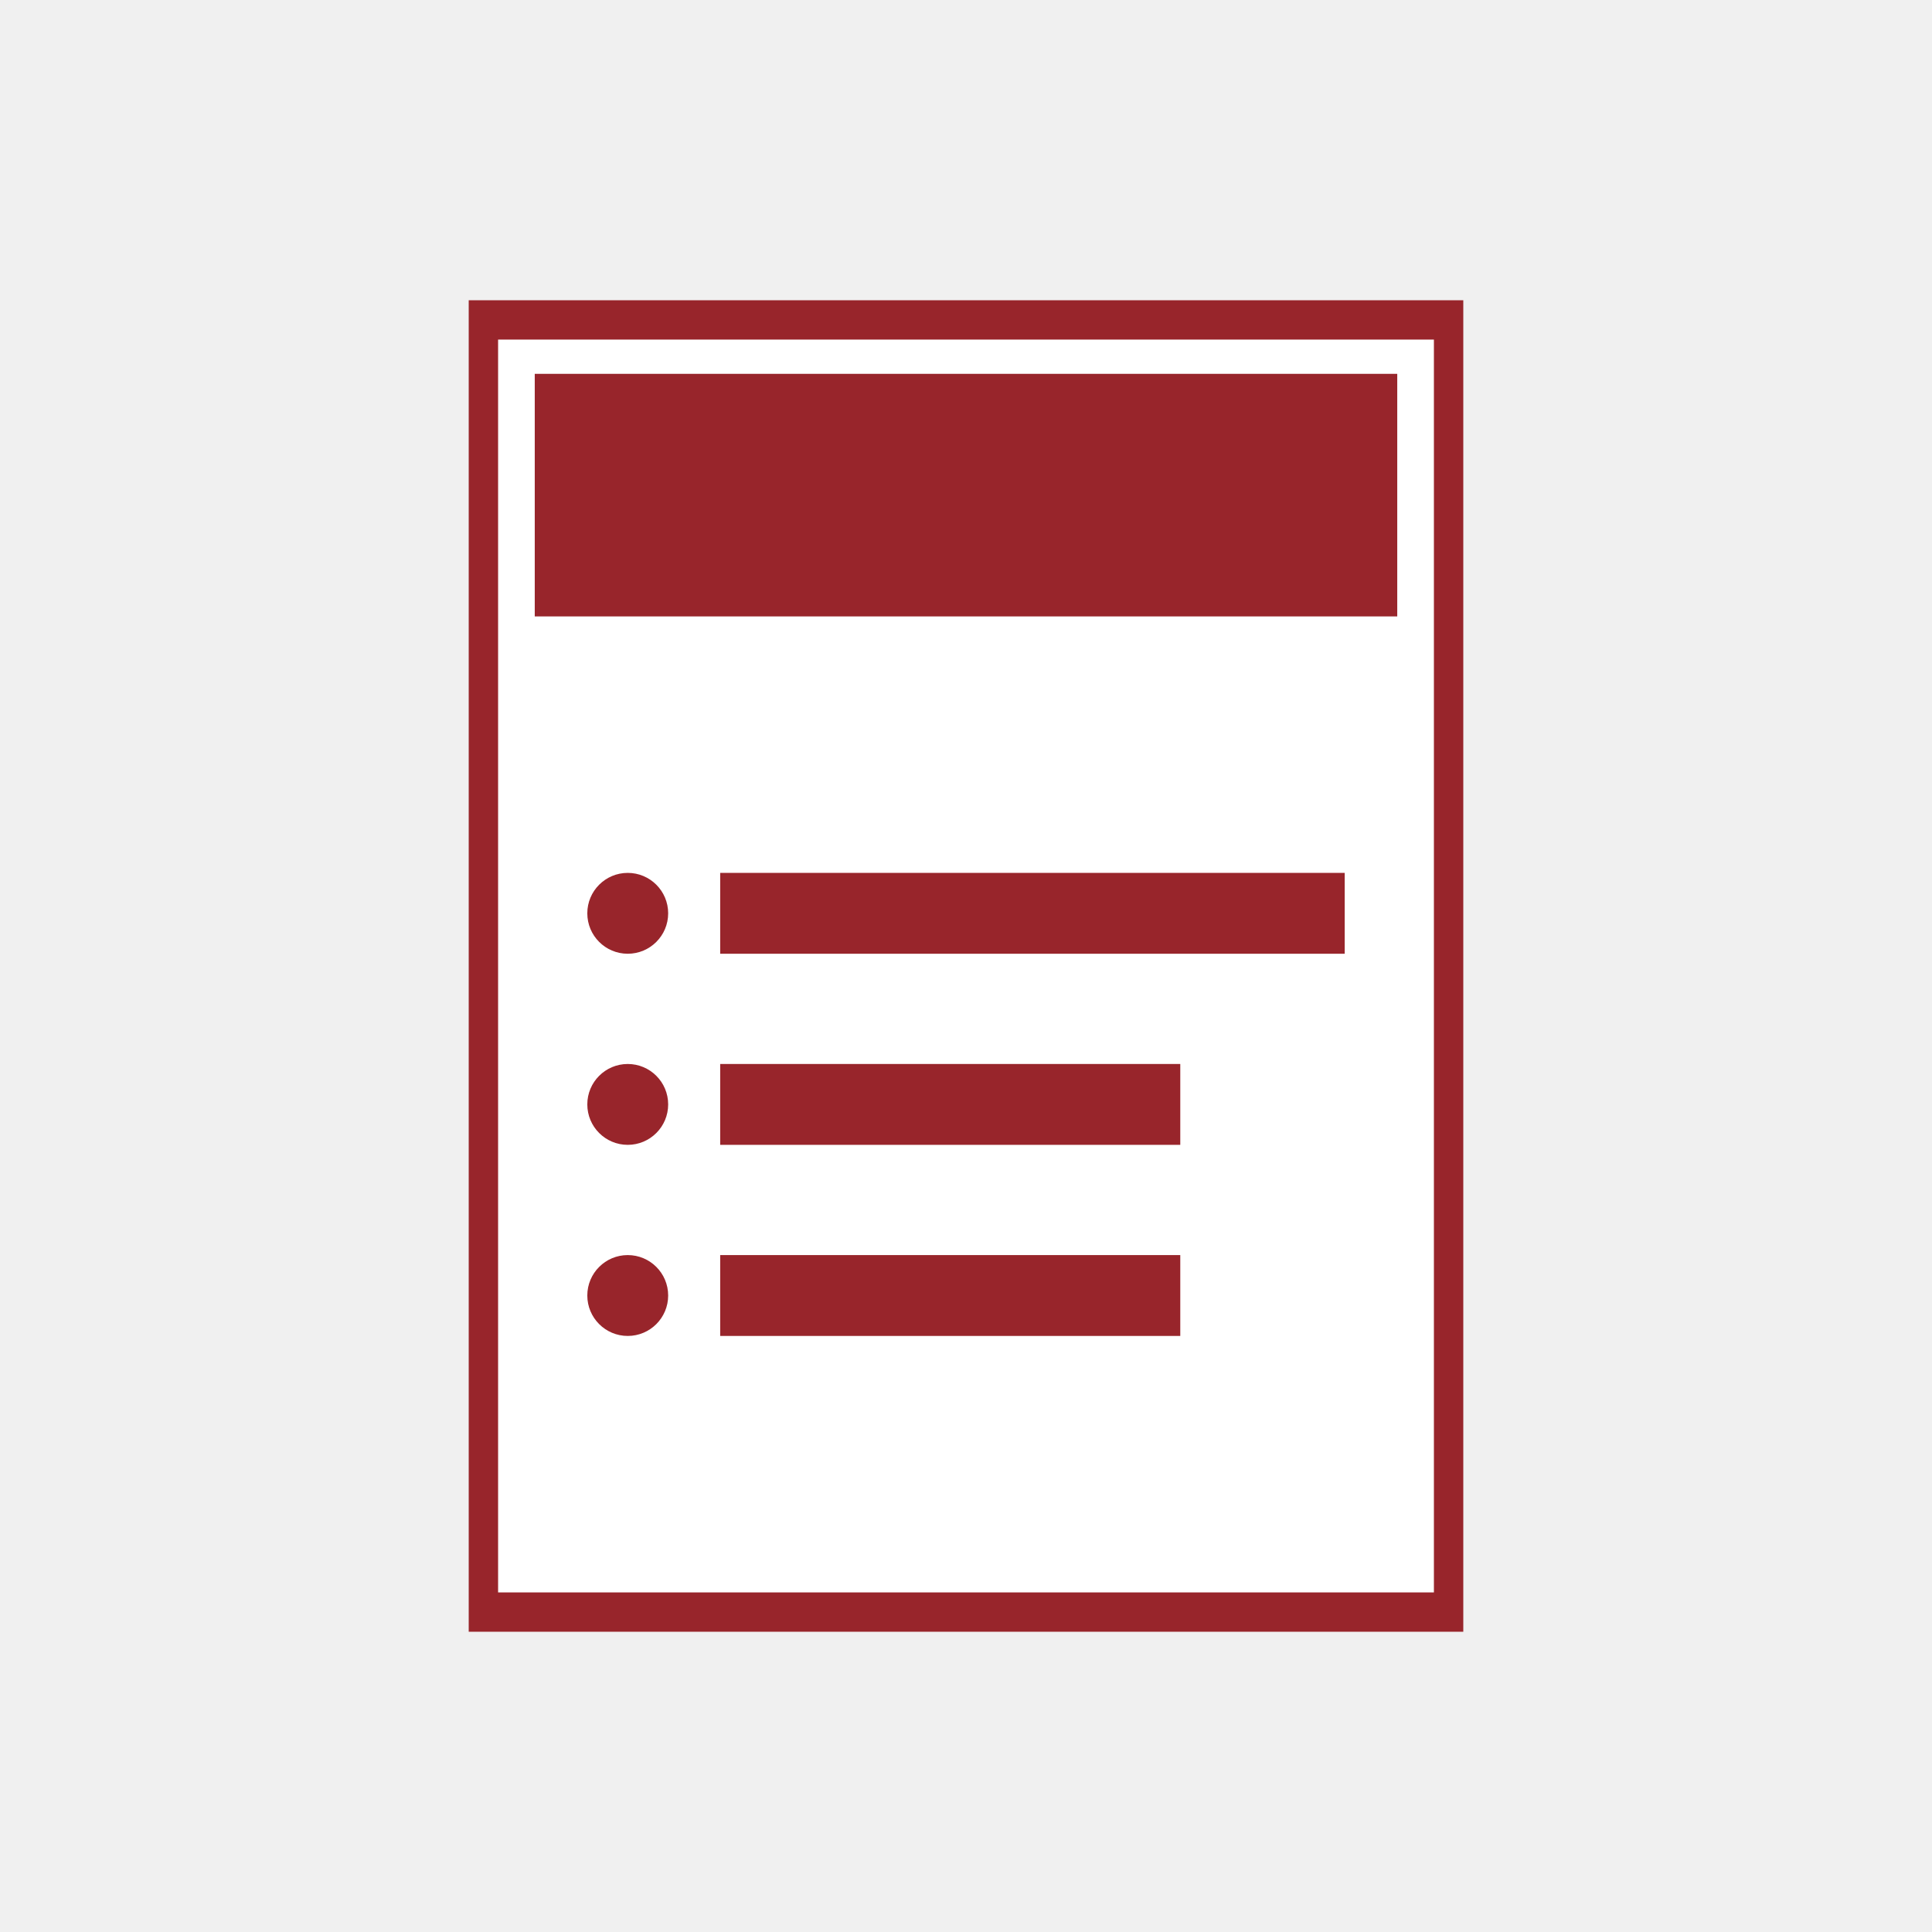
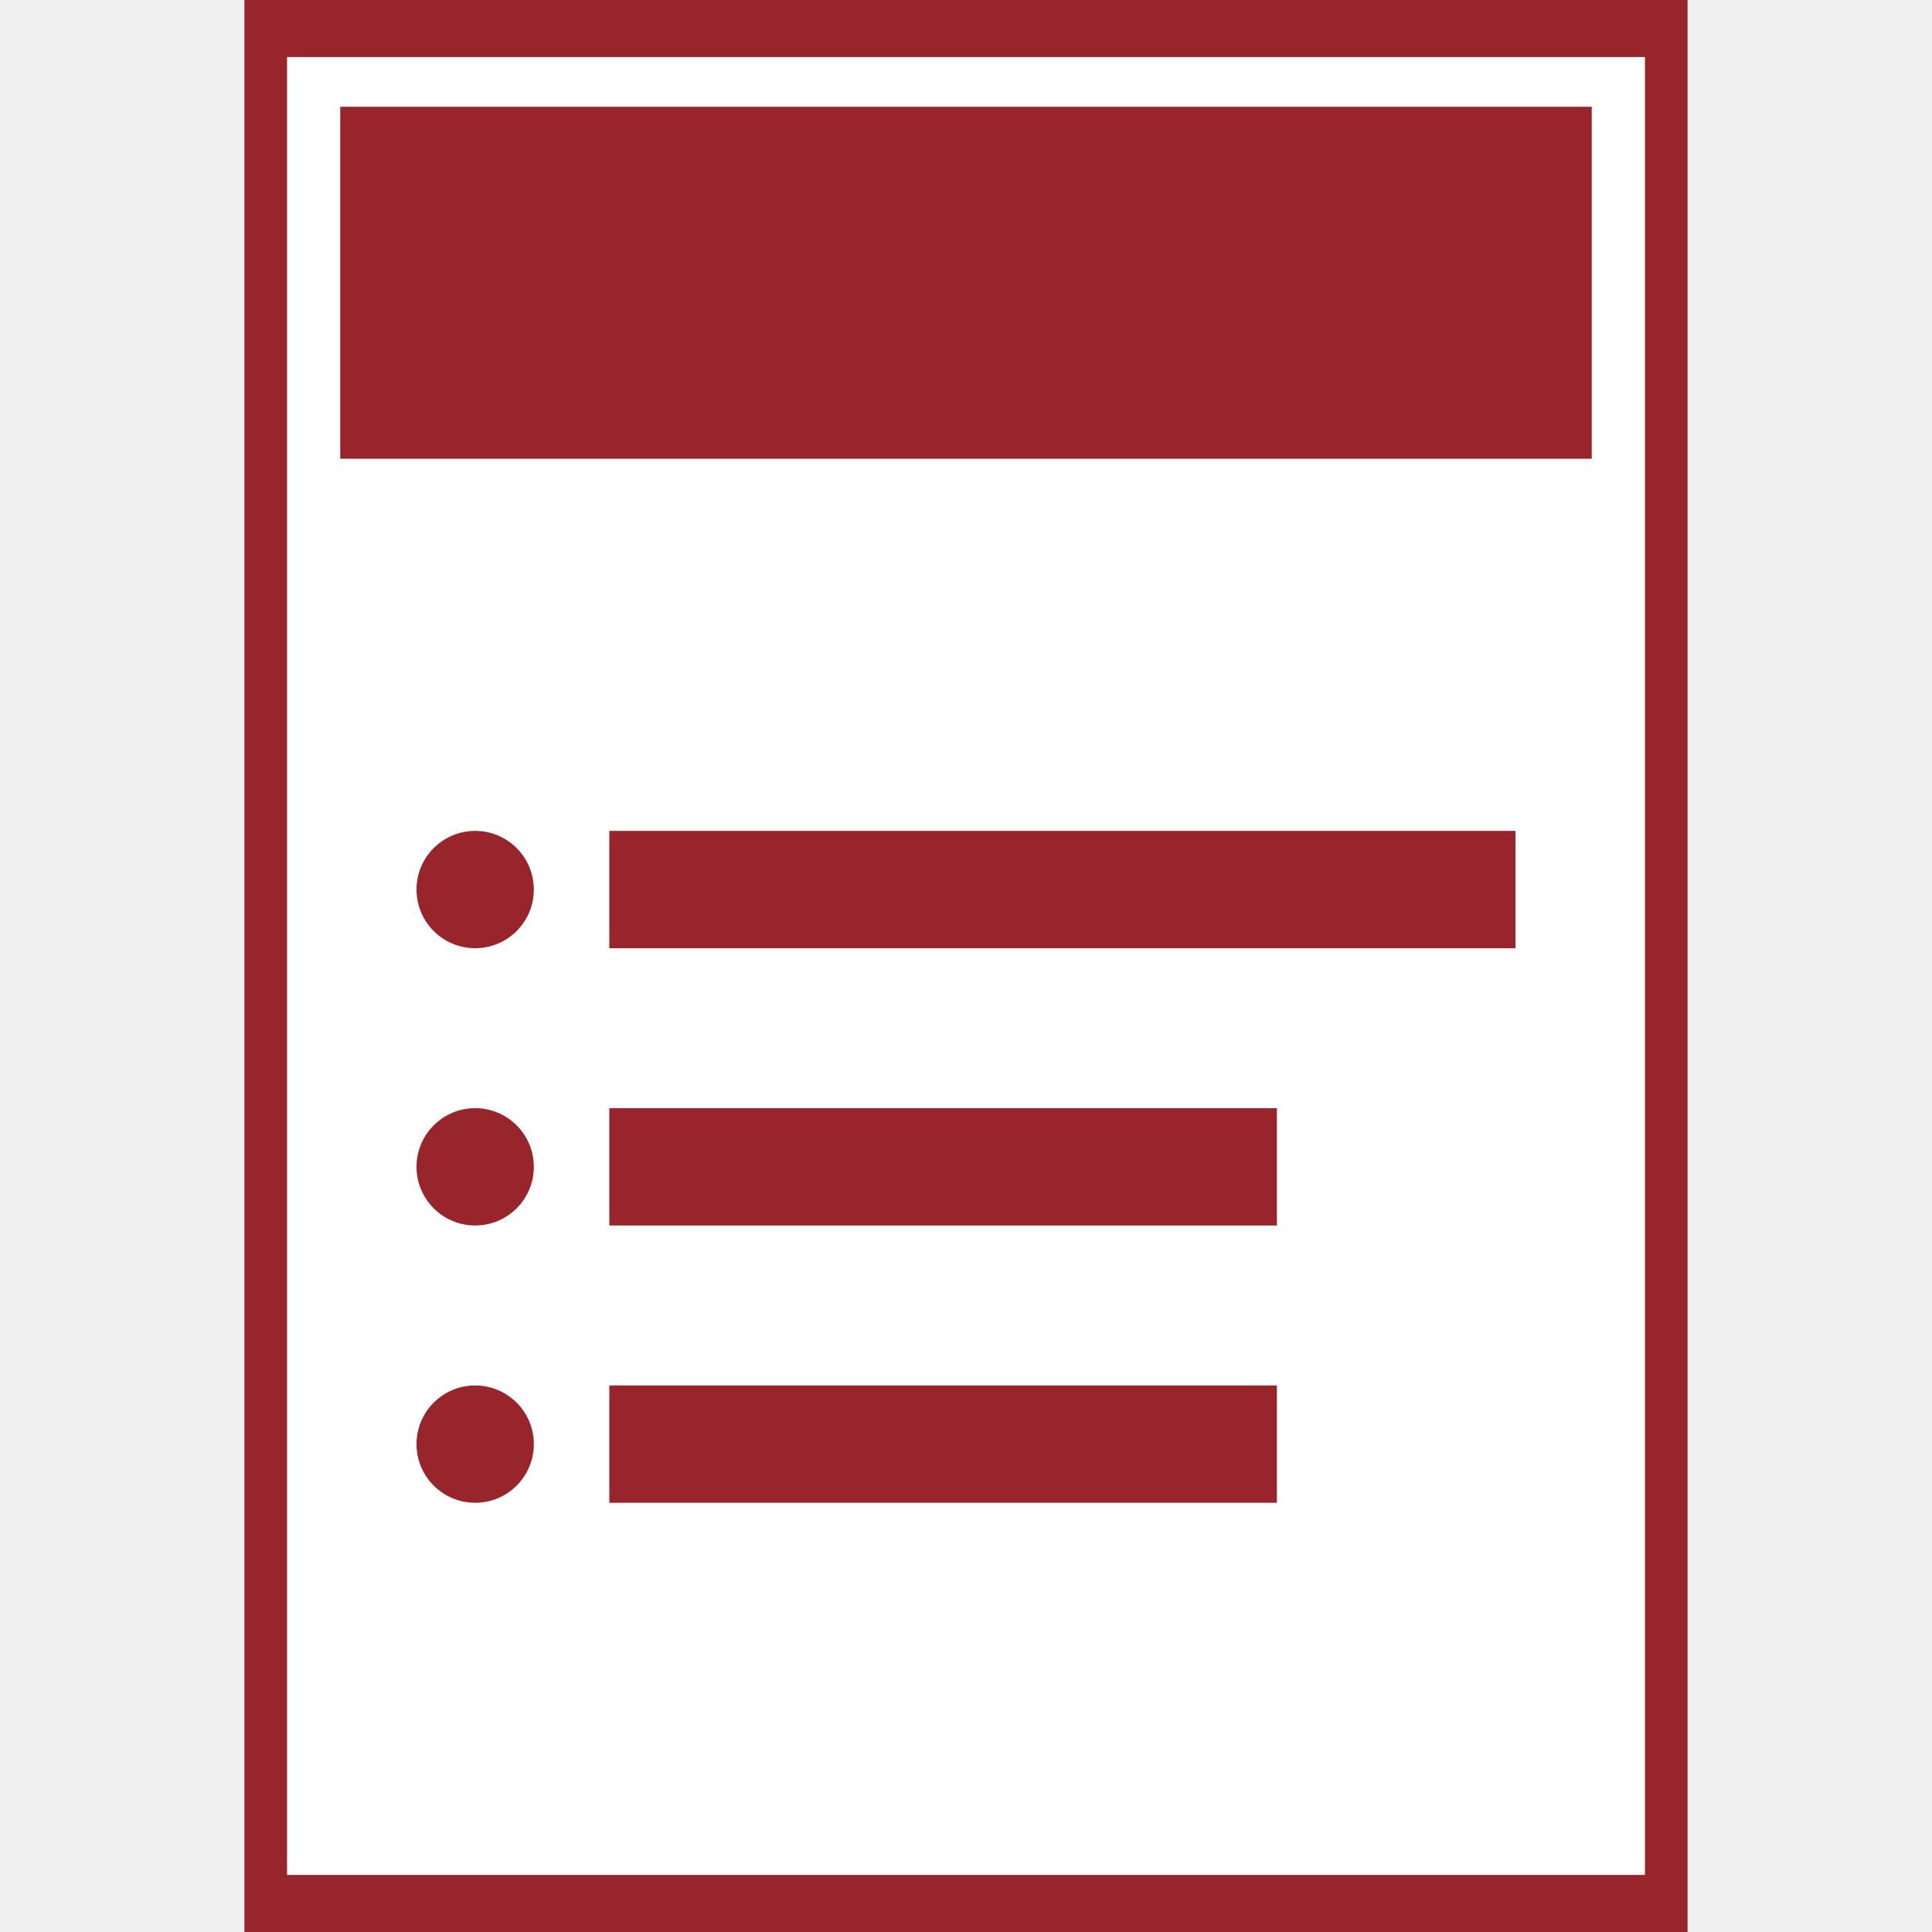
<svg xmlns="http://www.w3.org/2000/svg" version="1.1" id="Layer_1" x="0px" y="0px" width="1024px" height="1024px" viewBox="0 0 1024 1024" enable-background="new 0 0 1024 1024" xml:space="preserve">
-   <rect x="248.429" y="159.143" fill="#98252B" width="527.143" height="705.714" />
-   <rect x="264" y="179.989" fill="#FFFFFF" width="496" height="664.022" />
-   <rect x="283.429" y="198.143" fill="#98252B" width="457.143" height="128.571" />
-   <circle fill="#98252B" cx="332.714" cy="484.077" r="21.429" />
-   <circle fill="#98252B" cx="332.714" cy="585.363" r="21.429" />
-   <circle fill="#98252B" cx="332.714" cy="686.648" r="21.429" />
-   <rect x="381.714" y="462.648" fill="#98252B" width="331" height="42.857" />
-   <rect x="381.714" y="563.934" fill="#98252B" width="243.857" height="42.857" />
-   <rect x="381.714" y="665.22" fill="#98252B" width="243.857" height="42.857" />
+   <g>
+     <rect x="129.555" fill="#98252B" width="764.891" height="1024" />
+     <rect x="152.149" y="30.248" fill="#FFFFFF" width="719.702" height="963.504" />
+     <rect x="180.34" y="56.589" fill="#98252B" width="663.32" height="186.559" />
+     <circle fill="#98252B" cx="251.854" cy="471.483" r="31.093" />
+     <circle fill="#98252B" cx="251.854" cy="618.45" r="31.093" />
+     <circle fill="#98252B" cx="251.854" cy="765.417" r="31.093" />
+     <rect x="322.954" y="440.39" fill="#98252B" width="480.285" height="62.186" />
+     <rect x="322.954" y="587.357" fill="#98252B" width="353.84" height="62.186" />
+     <rect x="322.954" y="734.324" fill="#98252B" width="353.84" height="62.186" />
+   </g>
</svg>
